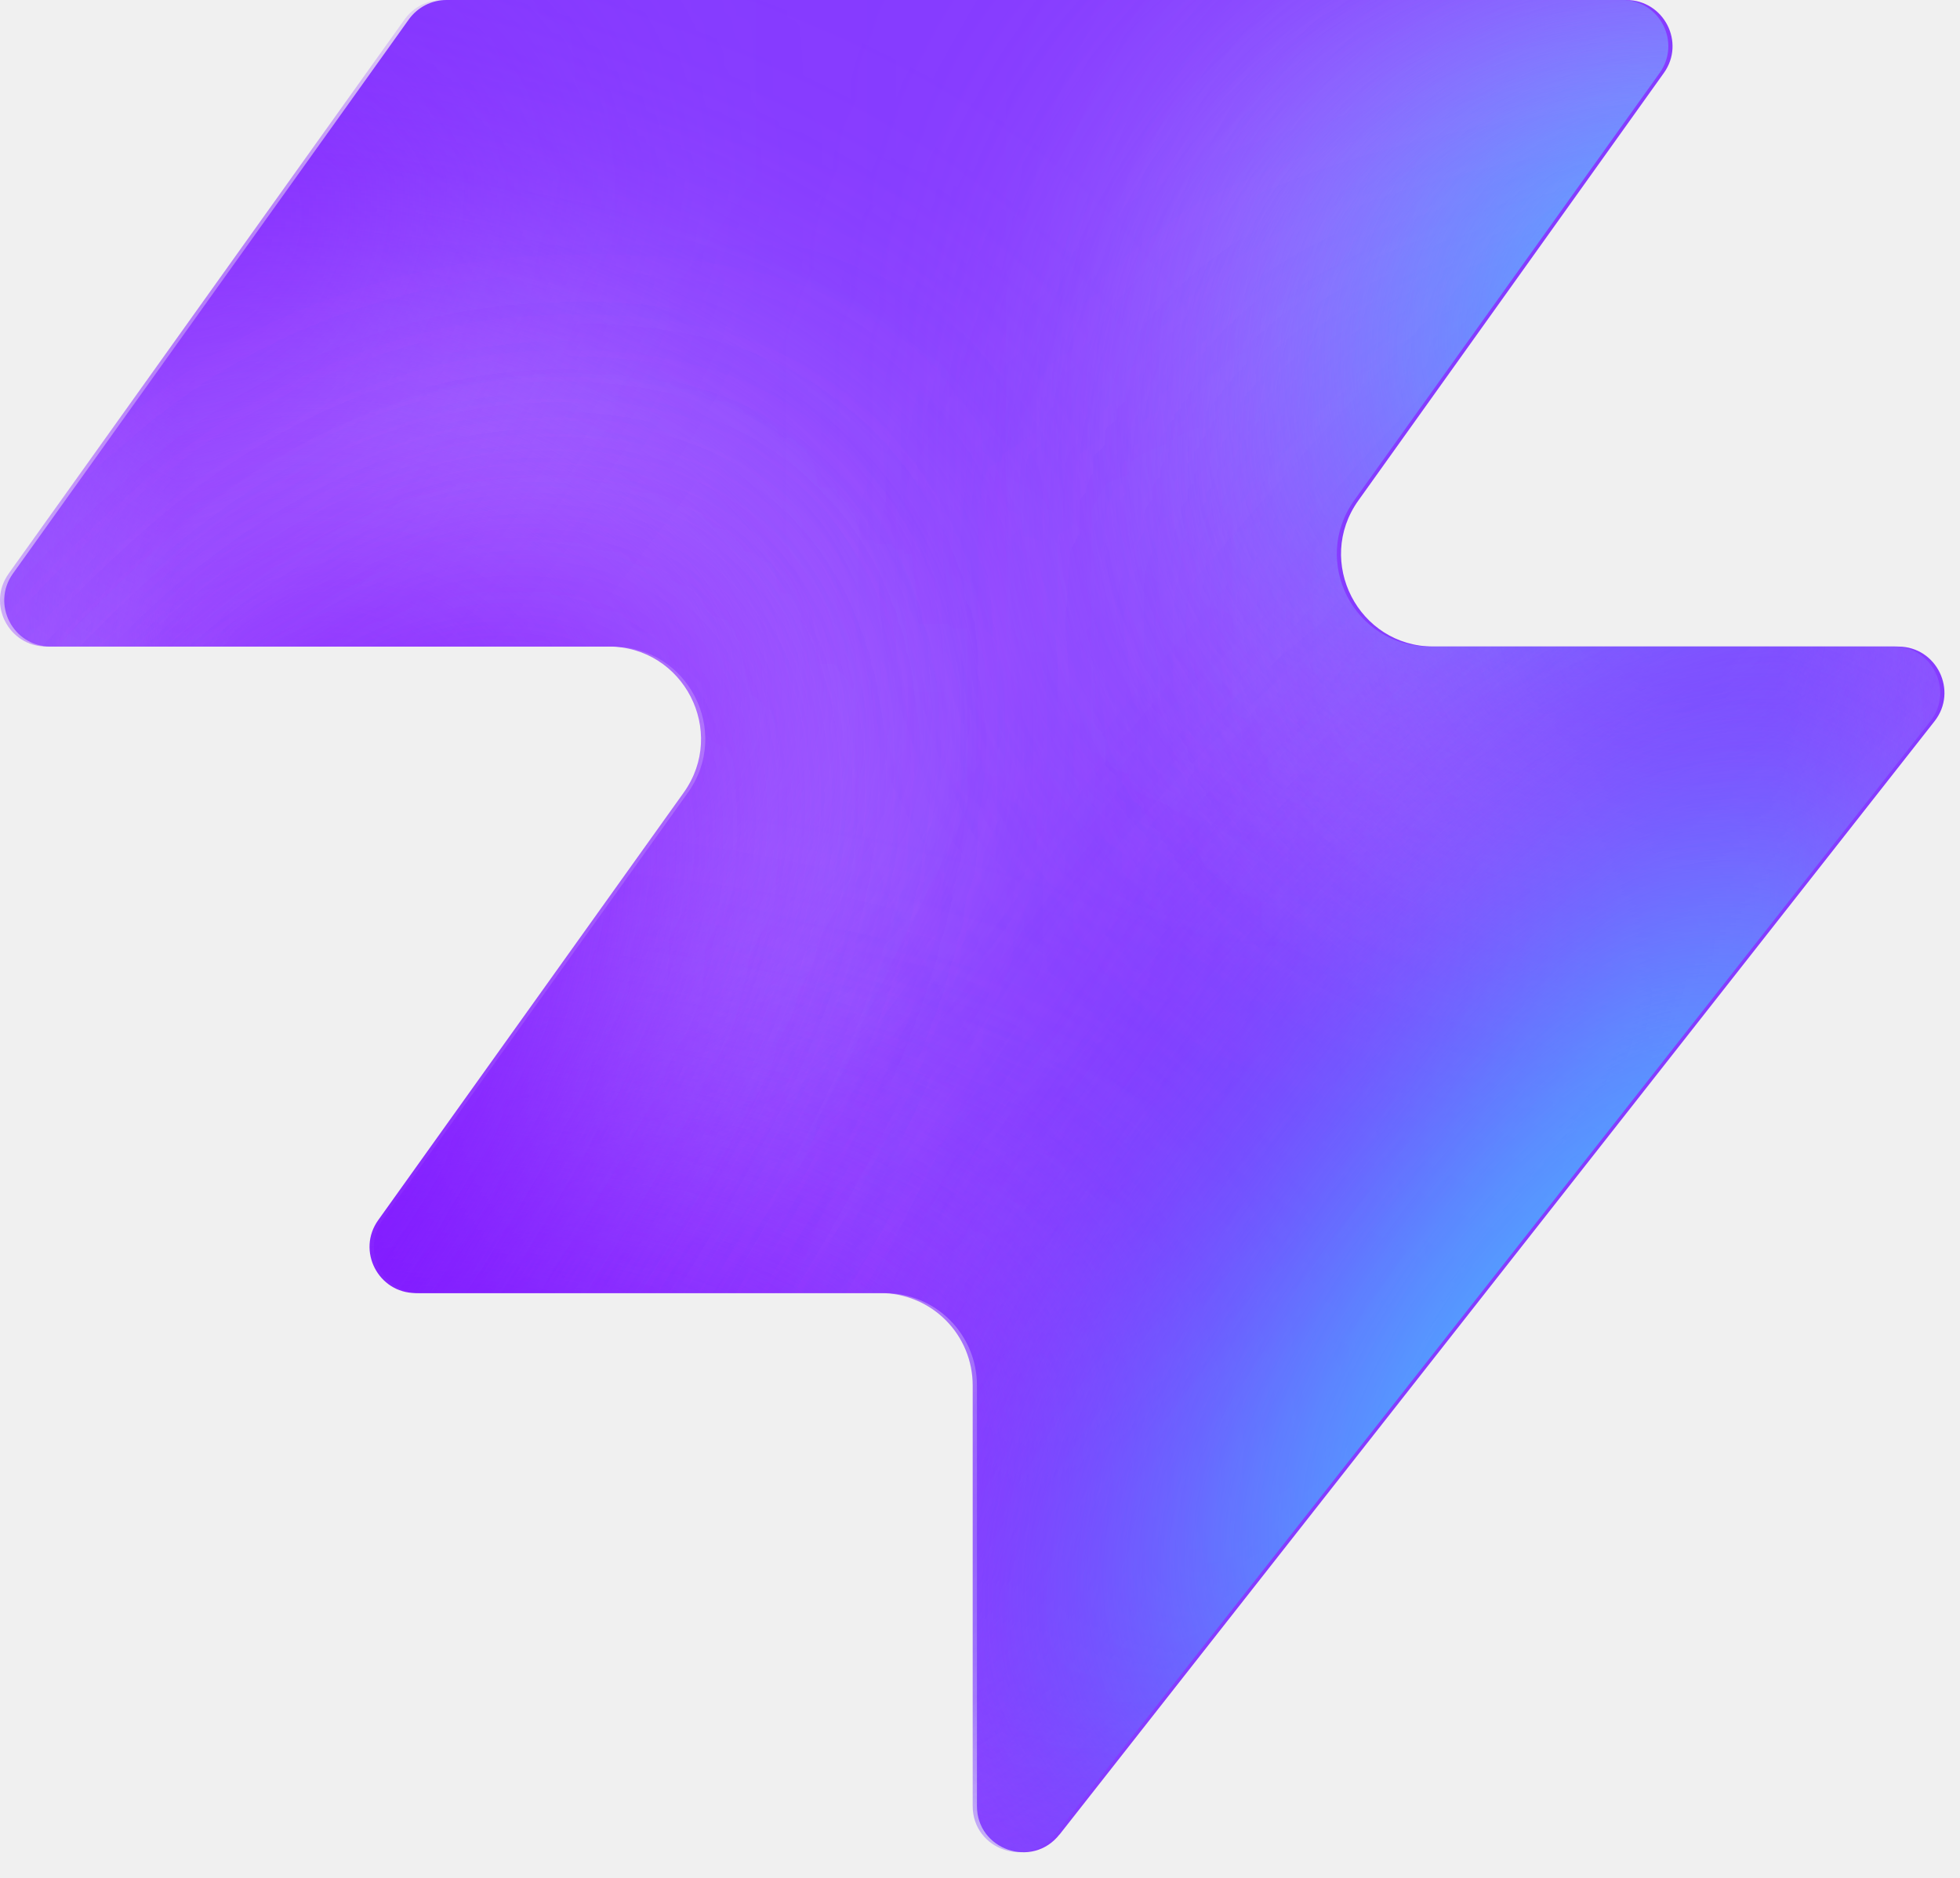
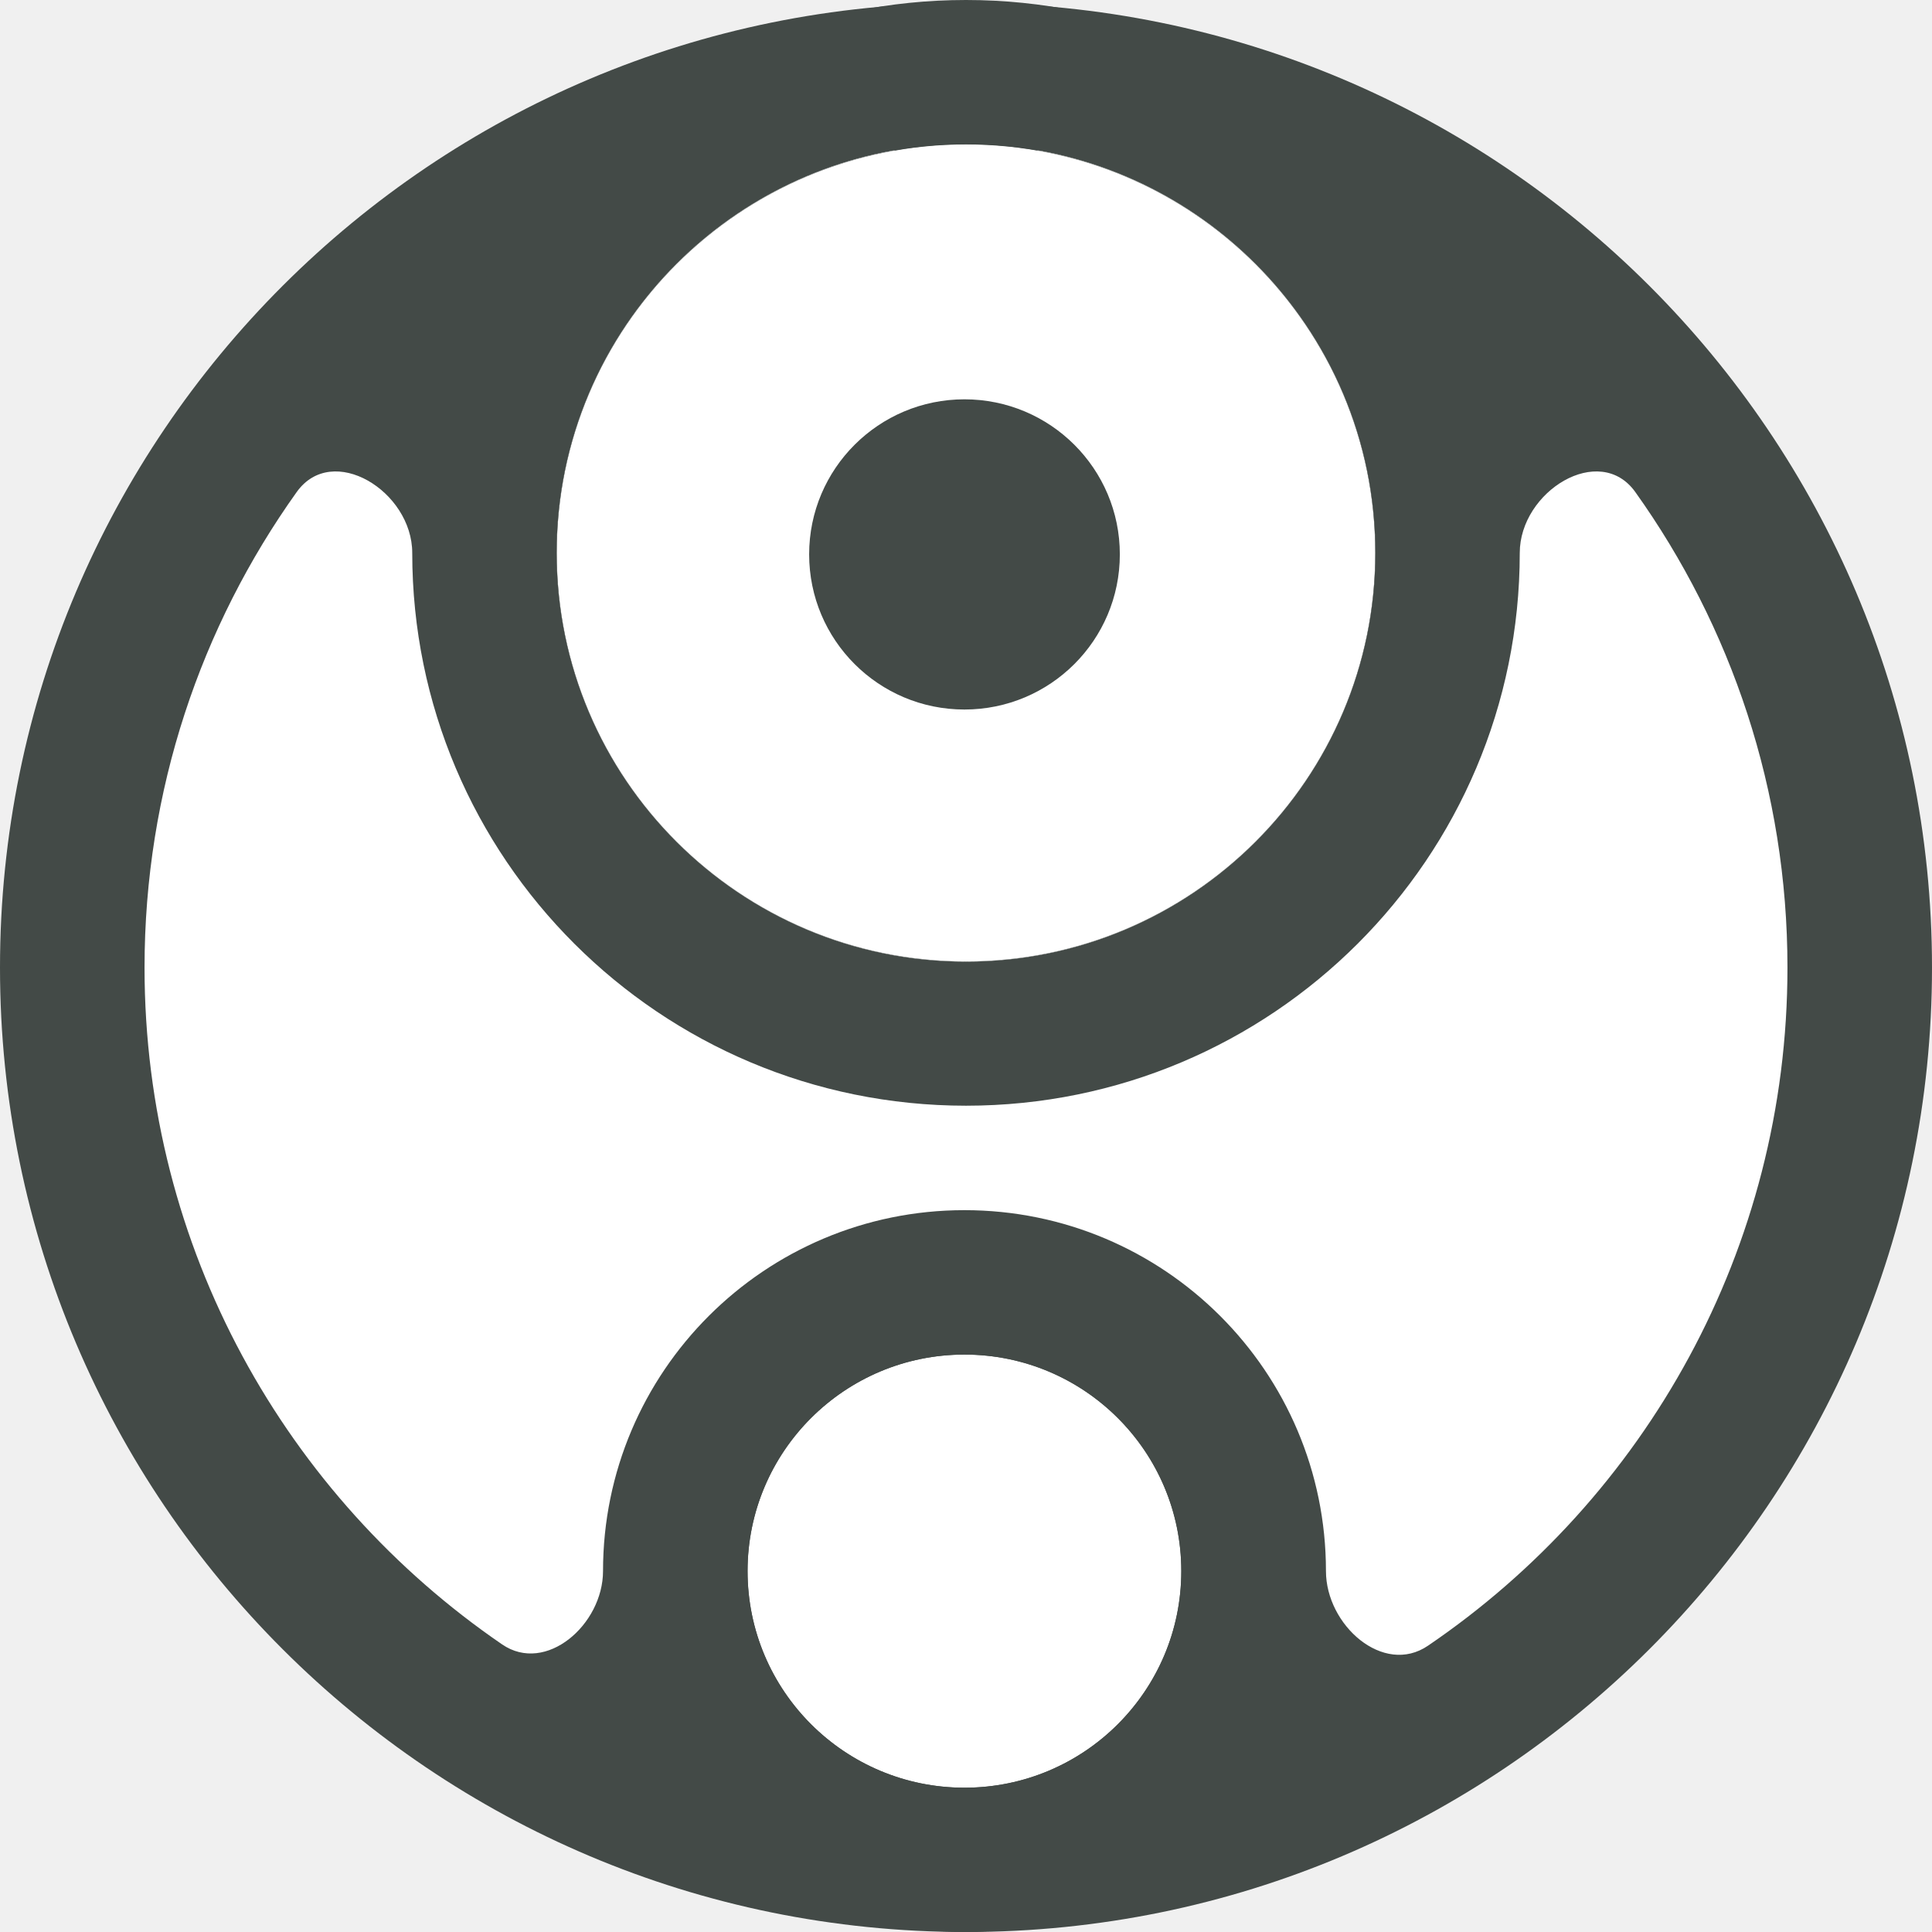
- <svg xmlns="http://www.w3.org/2000/svg" width="48" height="46" fill="none" viewBox="0 0 48 46">
-   <path fill="#863bff" d="M25.946 44.938c-.664.845-2.021.375-2.021-.698V33.937a2.26 2.26 0 0 0-2.262-2.262H10.287c-.92 0-1.456-1.04-.92-1.788l7.48-10.471c1.07-1.497 0-3.578-1.842-3.578H1.237c-.92 0-1.456-1.04-.92-1.788L10.013.474c.214-.297.556-.474.92-.474h28.894c.92 0 1.456 1.04.92 1.788l-7.48 10.471c-1.07 1.498 0 3.579 1.842 3.579h11.377c.943 0 1.473 1.088.89 1.83L25.947 44.94z" style="fill:#863bff;fill:color(display-p3 .525 .23 1);fill-opacity:1" />
-   <mask id="a" width="48" height="46" x="0" y="0" maskUnits="userSpaceOnUse" style="mask-type:alpha">
-     <path fill="#000" d="M25.842 44.938c-.664.844-2.021.375-2.021-.698V33.937a2.26 2.26 0 0 0-2.262-2.262H10.183c-.92 0-1.456-1.04-.92-1.788l7.48-10.471c1.07-1.498 0-3.579-1.842-3.579H1.133c-.92 0-1.456-1.04-.92-1.787L9.91.473c.214-.297.556-.474.92-.474h28.894c.92 0 1.456 1.04.92 1.788l-7.48 10.471c-1.07 1.498 0 3.578 1.842 3.578h11.377c.943 0 1.473 1.088.89 1.832L25.843 44.94z" style="fill:#000;fill-opacity:1" />
-   </mask>
-   <g mask="url(#a)">
-     <g filter="url(#b)">
-       <ellipse cx="5.508" cy="14.704" fill="#ede6ff" rx="5.508" ry="14.704" style="fill:#ede6ff;fill:color(display-p3 .927 .903 1);fill-opacity:1" transform="matrix(.00324 1 1 -.00324 -4.47 31.516)" />
-     </g>
-     <g filter="url(#c)">
-       <ellipse cx="10.399" cy="29.851" fill="#ede6ff" rx="10.399" ry="29.851" style="fill:#ede6ff;fill:color(display-p3 .927 .903 1);fill-opacity:1" transform="matrix(.00324 1 1 -.00324 -39.328 7.883)" />
-     </g>
-     <g filter="url(#d)">
-       <ellipse cx="5.508" cy="30.487" fill="#7e14ff" rx="5.508" ry="30.487" style="fill:#7e14ff;fill:color(display-p3 .492 .077 1);fill-opacity:1" transform="rotate(89.814 -25.913 -14.639)scale(1 -1)" />
-     </g>
-     <g filter="url(#e)">
-       <ellipse cx="5.508" cy="30.599" fill="#7e14ff" rx="5.508" ry="30.599" style="fill:#7e14ff;fill:color(display-p3 .492 .077 1);fill-opacity:1" transform="rotate(89.814 -32.644 -3.334)scale(1 -1)" />
-     </g>
-     <g filter="url(#f)">
-       <ellipse cx="5.508" cy="30.599" fill="#7e14ff" rx="5.508" ry="30.599" style="fill:#7e14ff;fill:color(display-p3 .492 .077 1);fill-opacity:1" transform="matrix(.00324 1 1 -.00324 -34.34 30.47)" />
-     </g>
-     <g filter="url(#g)">
-       <ellipse cx="14.072" cy="22.078" fill="#ede6ff" rx="14.072" ry="22.078" style="fill:#ede6ff;fill:color(display-p3 .927 .903 1);fill-opacity:1" transform="rotate(93.35 24.506 48.493)scale(-1 1)" />
-     </g>
-     <g filter="url(#h)">
-       <ellipse cx="3.47" cy="21.501" fill="#7e14ff" rx="3.47" ry="21.501" style="fill:#7e14ff;fill:color(display-p3 .492 .077 1);fill-opacity:1" transform="rotate(89.009 28.708 47.59)scale(-1 1)" />
-     </g>
-     <g filter="url(#i)">
-       <ellipse cx="3.47" cy="21.501" fill="#7e14ff" rx="3.47" ry="21.501" style="fill:#7e14ff;fill:color(display-p3 .492 .077 1);fill-opacity:1" transform="rotate(89.009 28.708 47.59)scale(-1 1)" />
-     </g>
-     <g filter="url(#j)">
-       <ellipse cx=".387" cy="8.972" fill="#7e14ff" rx="4.407" ry="29.108" style="fill:#7e14ff;fill:color(display-p3 .492 .077 1);fill-opacity:1" transform="rotate(39.51 .387 8.972)" />
-     </g>
-     <g filter="url(#k)">
-       <ellipse cx="47.523" cy="-6.092" fill="#7e14ff" rx="4.407" ry="29.108" style="fill:#7e14ff;fill:color(display-p3 .492 .077 1);fill-opacity:1" transform="rotate(37.892 47.523 -6.092)" />
-     </g>
-     <g filter="url(#l)">
-       <ellipse cx="41.412" cy="6.333" fill="#47bfff" rx="5.971" ry="9.665" style="fill:#47bfff;fill:color(display-p3 .28 .748 1);fill-opacity:1" transform="rotate(37.892 41.412 6.333)" />
-     </g>
-     <g filter="url(#m)">
-       <ellipse cx="-1.879" cy="38.332" fill="#7e14ff" rx="4.407" ry="29.108" style="fill:#7e14ff;fill:color(display-p3 .492 .077 1);fill-opacity:1" transform="rotate(37.892 -1.88 38.332)" />
-     </g>
-     <g filter="url(#n)">
-       <ellipse cx="-1.879" cy="38.332" fill="#7e14ff" rx="4.407" ry="29.108" style="fill:#7e14ff;fill:color(display-p3 .492 .077 1);fill-opacity:1" transform="rotate(37.892 -1.88 38.332)" />
-     </g>
-     <g filter="url(#o)">
-       <ellipse cx="35.651" cy="29.907" fill="#7e14ff" rx="4.407" ry="29.108" style="fill:#7e14ff;fill:color(display-p3 .492 .077 1);fill-opacity:1" transform="rotate(37.892 35.651 29.907)" />
-     </g>
-     <g filter="url(#p)">
-       <ellipse cx="38.418" cy="32.4" fill="#47bfff" rx="5.971" ry="15.297" style="fill:#47bfff;fill:color(display-p3 .28 .748 1);fill-opacity:1" transform="rotate(37.892 38.418 32.4)" />
-     </g>
-   </g>
-   <defs>
-     <filter id="b" width="60.045" height="41.654" x="-19.77" y="16.149" color-interpolation-filters="sRGB" filterUnits="userSpaceOnUse">
-       <feFlood flood-opacity="0" result="BackgroundImageFix" />
-       <feBlend in="SourceGraphic" in2="BackgroundImageFix" result="shape" />
-       <feGaussianBlur result="effect1_foregroundBlur_2002_17158" stdDeviation="7.659" />
-     </filter>
-     <filter id="c" width="90.34" height="51.437" x="-54.613" y="-7.533" color-interpolation-filters="sRGB" filterUnits="userSpaceOnUse">
-       <feFlood flood-opacity="0" result="BackgroundImageFix" />
-       <feBlend in="SourceGraphic" in2="BackgroundImageFix" result="shape" />
-       <feGaussianBlur result="effect1_foregroundBlur_2002_17158" stdDeviation="7.659" />
-     </filter>
-     <filter id="d" width="79.355" height="29.4" x="-49.64" y="2.03" color-interpolation-filters="sRGB" filterUnits="userSpaceOnUse">
-       <feFlood flood-opacity="0" result="BackgroundImageFix" />
-       <feBlend in="SourceGraphic" in2="BackgroundImageFix" result="shape" />
-       <feGaussianBlur result="effect1_foregroundBlur_2002_17158" stdDeviation="4.596" />
-     </filter>
-     <filter id="e" width="79.579" height="29.4" x="-45.045" y="20.029" color-interpolation-filters="sRGB" filterUnits="userSpaceOnUse">
-       <feFlood flood-opacity="0" result="BackgroundImageFix" />
-       <feBlend in="SourceGraphic" in2="BackgroundImageFix" result="shape" />
-       <feGaussianBlur result="effect1_foregroundBlur_2002_17158" stdDeviation="4.596" />
-     </filter>
-     <filter id="f" width="79.579" height="29.4" x="-43.513" y="21.178" color-interpolation-filters="sRGB" filterUnits="userSpaceOnUse">
-       <feFlood flood-opacity="0" result="BackgroundImageFix" />
-       <feBlend in="SourceGraphic" in2="BackgroundImageFix" result="shape" />
-       <feGaussianBlur result="effect1_foregroundBlur_2002_17158" stdDeviation="4.596" />
-     </filter>
-     <filter id="g" width="74.749" height="58.852" x="15.756" y="-17.901" color-interpolation-filters="sRGB" filterUnits="userSpaceOnUse">
-       <feFlood flood-opacity="0" result="BackgroundImageFix" />
-       <feBlend in="SourceGraphic" in2="BackgroundImageFix" result="shape" />
-       <feGaussianBlur result="effect1_foregroundBlur_2002_17158" stdDeviation="7.659" />
-     </filter>
-     <filter id="h" width="61.377" height="25.362" x="23.548" y="2.284" color-interpolation-filters="sRGB" filterUnits="userSpaceOnUse">
-       <feFlood flood-opacity="0" result="BackgroundImageFix" />
-       <feBlend in="SourceGraphic" in2="BackgroundImageFix" result="shape" />
-       <feGaussianBlur result="effect1_foregroundBlur_2002_17158" stdDeviation="4.596" />
-     </filter>
-     <filter id="i" width="61.377" height="25.362" x="23.548" y="2.284" color-interpolation-filters="sRGB" filterUnits="userSpaceOnUse">
-       <feFlood flood-opacity="0" result="BackgroundImageFix" />
-       <feBlend in="SourceGraphic" in2="BackgroundImageFix" result="shape" />
-       <feGaussianBlur result="effect1_foregroundBlur_2002_17158" stdDeviation="4.596" />
-     </filter>
-     <filter id="j" width="56.045" height="63.649" x="-27.636" y="-22.853" color-interpolation-filters="sRGB" filterUnits="userSpaceOnUse">
-       <feFlood flood-opacity="0" result="BackgroundImageFix" />
-       <feBlend in="SourceGraphic" in2="BackgroundImageFix" result="shape" />
-       <feGaussianBlur result="effect1_foregroundBlur_2002_17158" stdDeviation="4.596" />
-     </filter>
-     <filter id="k" width="54.814" height="64.646" x="20.116" y="-38.415" color-interpolation-filters="sRGB" filterUnits="userSpaceOnUse">
-       <feFlood flood-opacity="0" result="BackgroundImageFix" />
-       <feBlend in="SourceGraphic" in2="BackgroundImageFix" result="shape" />
-       <feGaussianBlur result="effect1_foregroundBlur_2002_17158" stdDeviation="4.596" />
-     </filter>
-     <filter id="l" width="33.541" height="35.313" x="24.641" y="-11.323" color-interpolation-filters="sRGB" filterUnits="userSpaceOnUse">
-       <feFlood flood-opacity="0" result="BackgroundImageFix" />
-       <feBlend in="SourceGraphic" in2="BackgroundImageFix" result="shape" />
-       <feGaussianBlur result="effect1_foregroundBlur_2002_17158" stdDeviation="4.596" />
-     </filter>
-     <filter id="m" width="54.814" height="64.646" x="-29.286" y="6.009" color-interpolation-filters="sRGB" filterUnits="userSpaceOnUse">
-       <feFlood flood-opacity="0" result="BackgroundImageFix" />
-       <feBlend in="SourceGraphic" in2="BackgroundImageFix" result="shape" />
-       <feGaussianBlur result="effect1_foregroundBlur_2002_17158" stdDeviation="4.596" />
-     </filter>
-     <filter id="n" width="54.814" height="64.646" x="-29.286" y="6.009" color-interpolation-filters="sRGB" filterUnits="userSpaceOnUse">
-       <feFlood flood-opacity="0" result="BackgroundImageFix" />
-       <feBlend in="SourceGraphic" in2="BackgroundImageFix" result="shape" />
-       <feGaussianBlur result="effect1_foregroundBlur_2002_17158" stdDeviation="4.596" />
-     </filter>
-     <filter id="o" width="54.814" height="64.646" x="8.244" y="-2.416" color-interpolation-filters="sRGB" filterUnits="userSpaceOnUse">
-       <feFlood flood-opacity="0" result="BackgroundImageFix" />
-       <feBlend in="SourceGraphic" in2="BackgroundImageFix" result="shape" />
-       <feGaussianBlur result="effect1_foregroundBlur_2002_17158" stdDeviation="4.596" />
-     </filter>
-     <filter id="p" width="39.409" height="43.623" x="18.713" y="10.588" color-interpolation-filters="sRGB" filterUnits="userSpaceOnUse">
-       <feFlood flood-opacity="0" result="BackgroundImageFix" />
-       <feBlend in="SourceGraphic" in2="BackgroundImageFix" result="shape" />
-       <feGaussianBlur result="effect1_foregroundBlur_2002_17158" stdDeviation="4.596" />
-     </filter>
-   </defs>
+ <svg xmlns="http://www.w3.org/2000/svg" width="16" height="16" viewBox="0 0 16 16" fill="none">
+   <path d="M16 8.013C16 12.424 12.418 16 8 16C3.582 16 0 12.424 0 8.013C0 3.601 3.582 0.025 8 0.025C12.418 0.025 16 3.601 16 8.013Z" fill="#434A47" />
+   <path d="M9.783 13.011C9.783 14.002 8.979 14.805 7.987 14.805C6.995 14.805 6.191 14.002 6.191 13.011C6.191 12.021 6.995 11.218 7.987 11.218C8.979 11.218 9.783 12.021 9.783 13.011Z" fill="#FFFFFF" />
+   <path d="M10.981 13.011C10.981 14.662 9.641 16 7.987 16C6.334 16 4.994 14.662 4.994 13.011C4.994 11.36 6.334 10.022 7.987 10.022C9.641 10.022 10.981 11.36 10.981 13.011ZM6.191 13.011C6.191 14.002 6.995 14.805 7.987 14.805C8.979 14.805 9.783 14.002 9.783 13.011C9.783 12.021 8.979 11.218 7.987 11.218C6.995 11.218 6.191 12.021 6.191 13.011Z" fill="#434A47" />
+   <path d="M11.389 4.579C11.389 6.447 9.871 7.962 8 7.962C6.129 7.962 4.611 6.447 4.611 4.579C4.611 2.71 6.129 1.196 8 1.196C9.871 1.196 11.389 2.71 11.389 4.579Z" fill="#FFFFFF" />
+   <path d="M12.586 4.579C12.586 7.107 10.533 9.157 8 9.157C5.467 9.157 3.414 7.107 3.414 4.579C3.414 2.05 5.467 0 8 0C10.533 0 12.586 2.05 12.586 4.579ZM4.61 4.579C4.61 6.448 6.128 7.964 8 7.964C9.872 7.964 11.39 6.448 11.39 4.579C11.39 2.709 9.872 1.194 8 1.194C6.128 1.194 4.61 2.709 4.61 4.579Z" fill="#434A47" />
+   <path d="M9.274 4.591C9.274 5.301 8.698 5.876 7.987 5.876C7.277 5.876 6.701 5.301 6.701 4.591C6.701 3.882 7.277 3.307 7.987 3.307C8.698 3.307 9.274 3.882 9.274 4.591Z" fill="#434A47" />
+   <path d="M12.586 4.579C12.586 4.069 13.247 3.66 13.543 4.075C14.336 5.186 14.803 6.545 14.803 8.013C14.803 10.347 13.623 12.407 11.826 13.629C11.456 13.881 10.981 13.458 10.981 13.011C10.981 11.36 9.641 10.022 7.987 10.022C6.334 10.022 4.994 11.36 4.994 13.011C4.994 13.453 4.522 13.868 4.158 13.618C2.37 12.394 1.197 10.34 1.197 8.013C1.197 6.545 1.664 5.186 2.457 4.075C2.753 3.66 3.414 4.069 3.414 4.579C3.414 7.107 5.467 9.157 8 9.157C10.533 9.157 12.586 7.107 12.586 4.579Z" fill="#FFFFFF" />
+   <path d="M8.605 1.247C10.189 1.532 11.39 2.915 11.39 4.579C11.39 6.448 9.872 7.964 8 7.964C6.128 7.964 4.61 6.448 4.61 4.579C4.61 2.915 5.811 1.532 7.395 1.247C7.402 1.247 7.409 1.246 7.416 1.246C5.823 1.522 4.611 2.909 4.611 4.579C4.611 6.447 6.129 7.962 8 7.962C9.871 7.962 11.389 6.447 11.389 4.579C11.389 2.909 10.177 1.522 8.584 1.246C8.591 1.246 8.598 1.247 8.605 1.247Z" fill="#FFFFFF" />
</svg>
